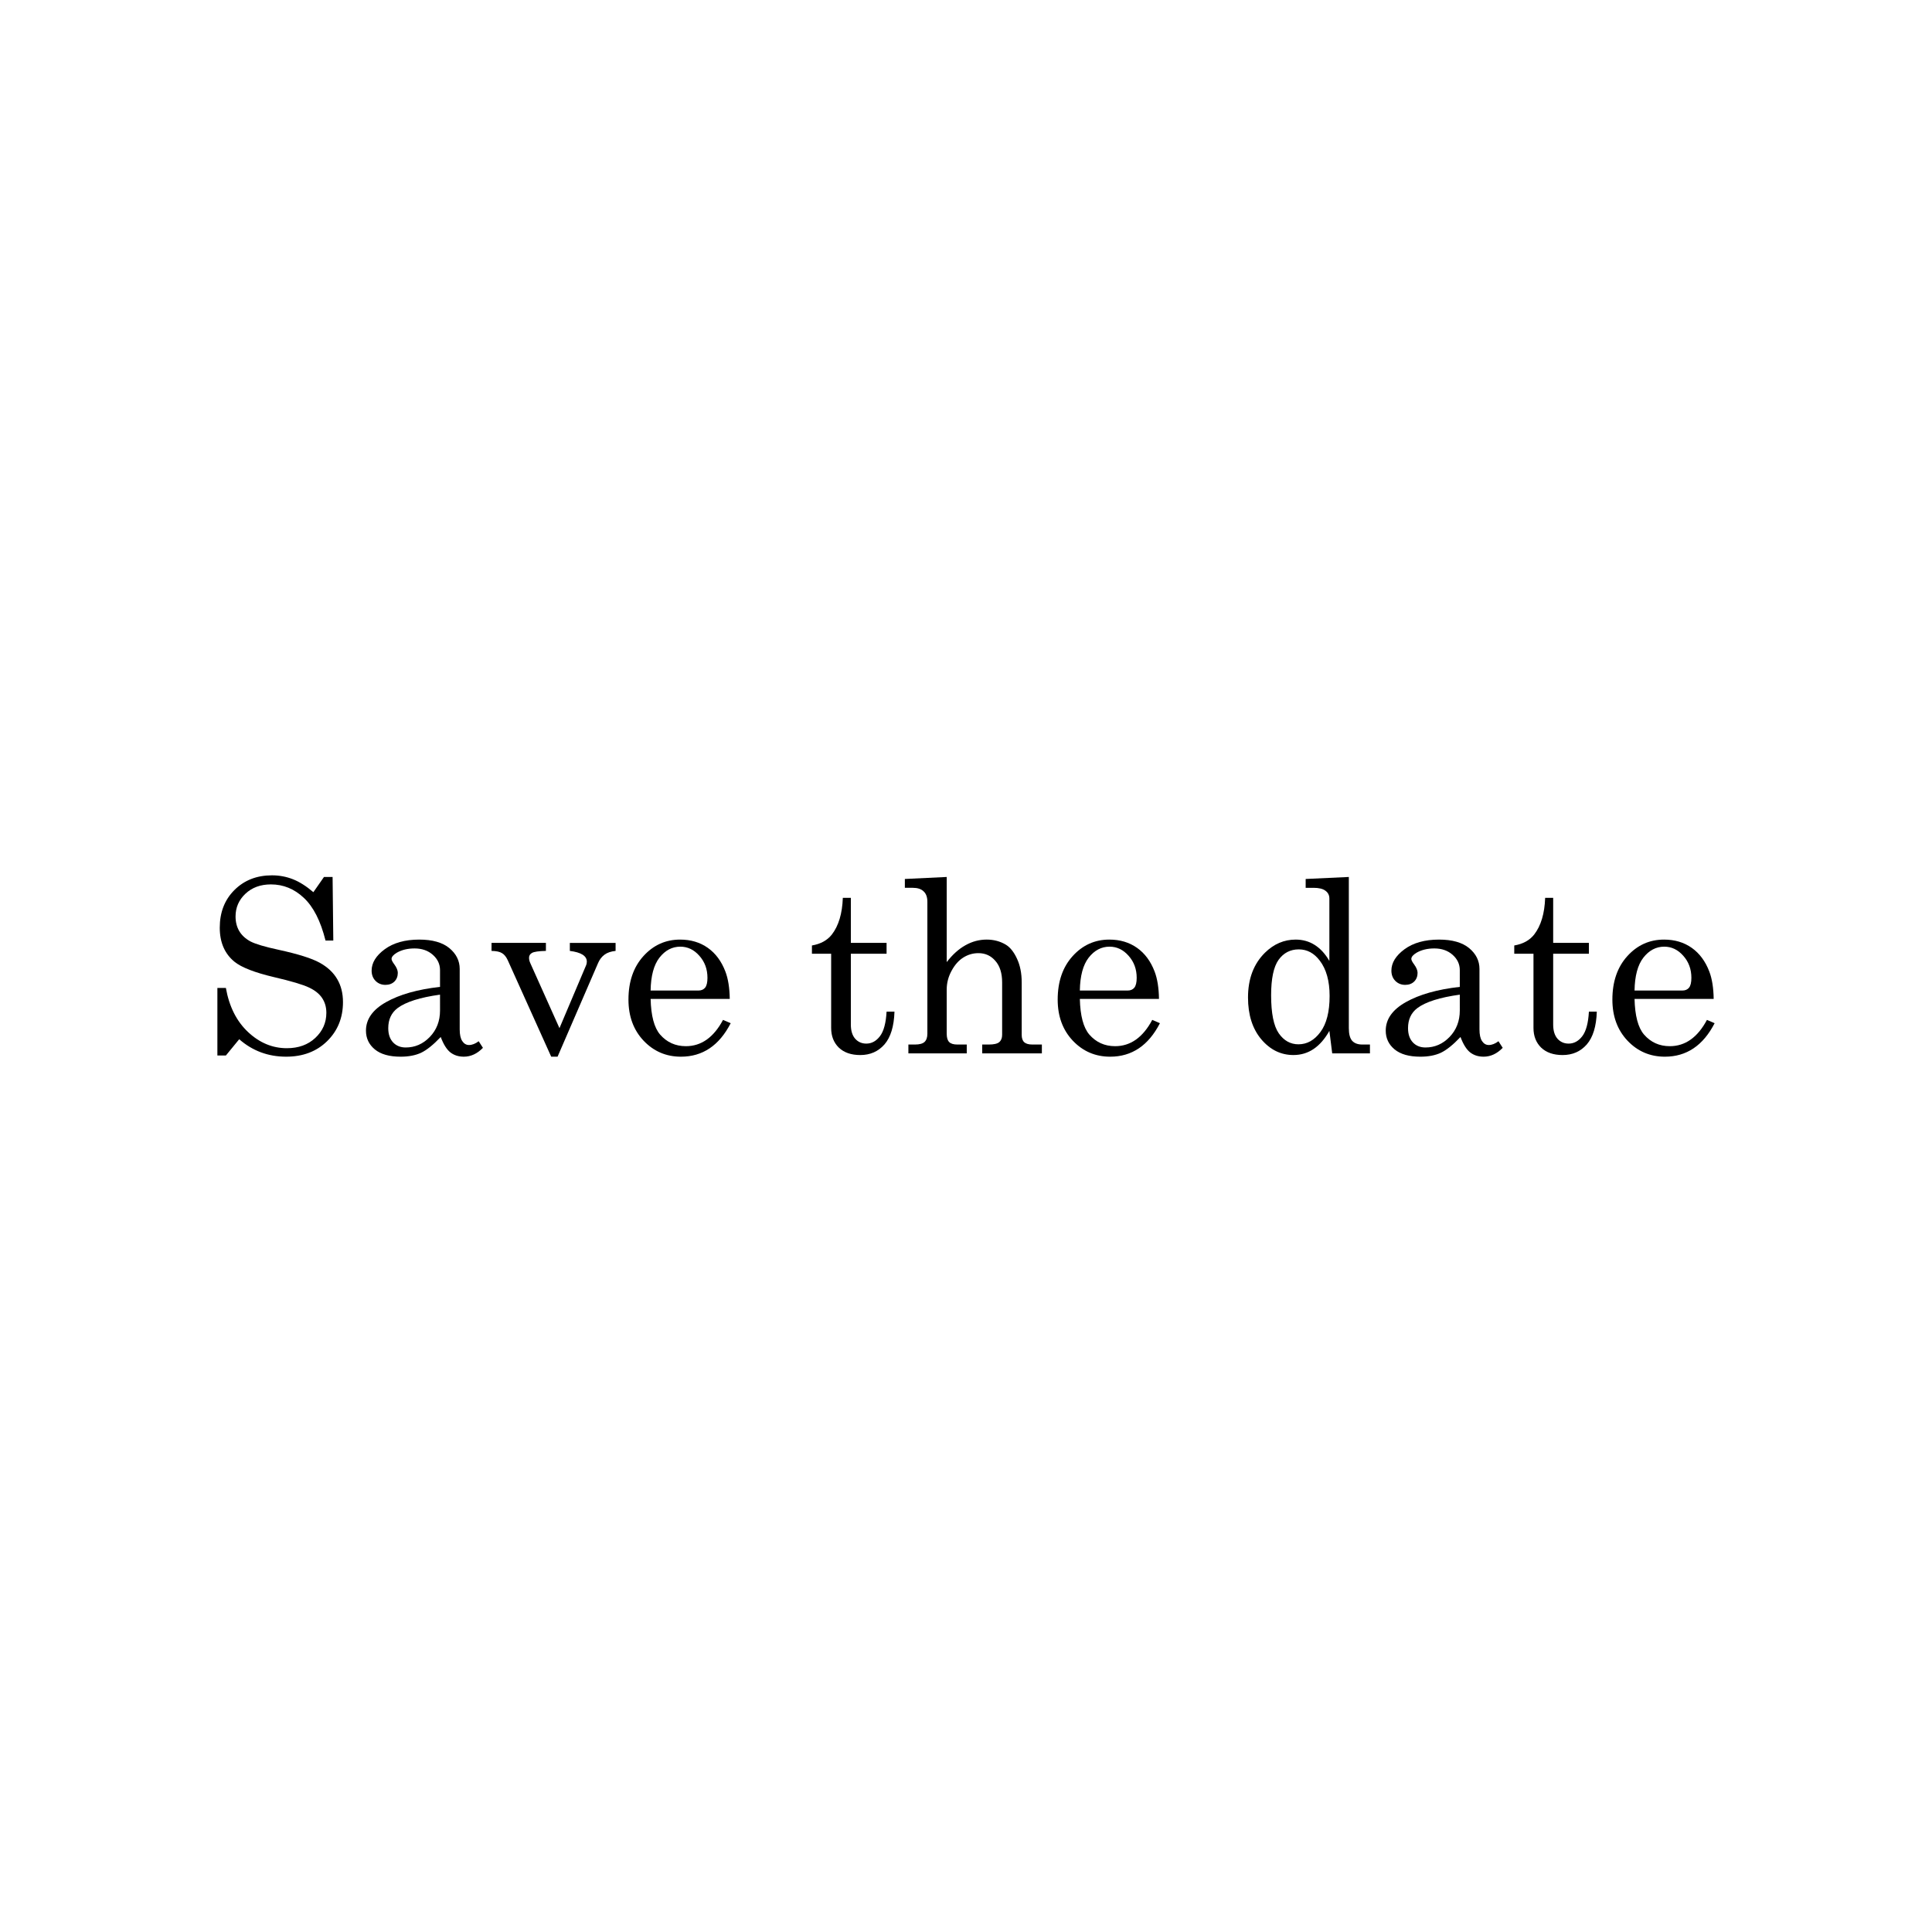
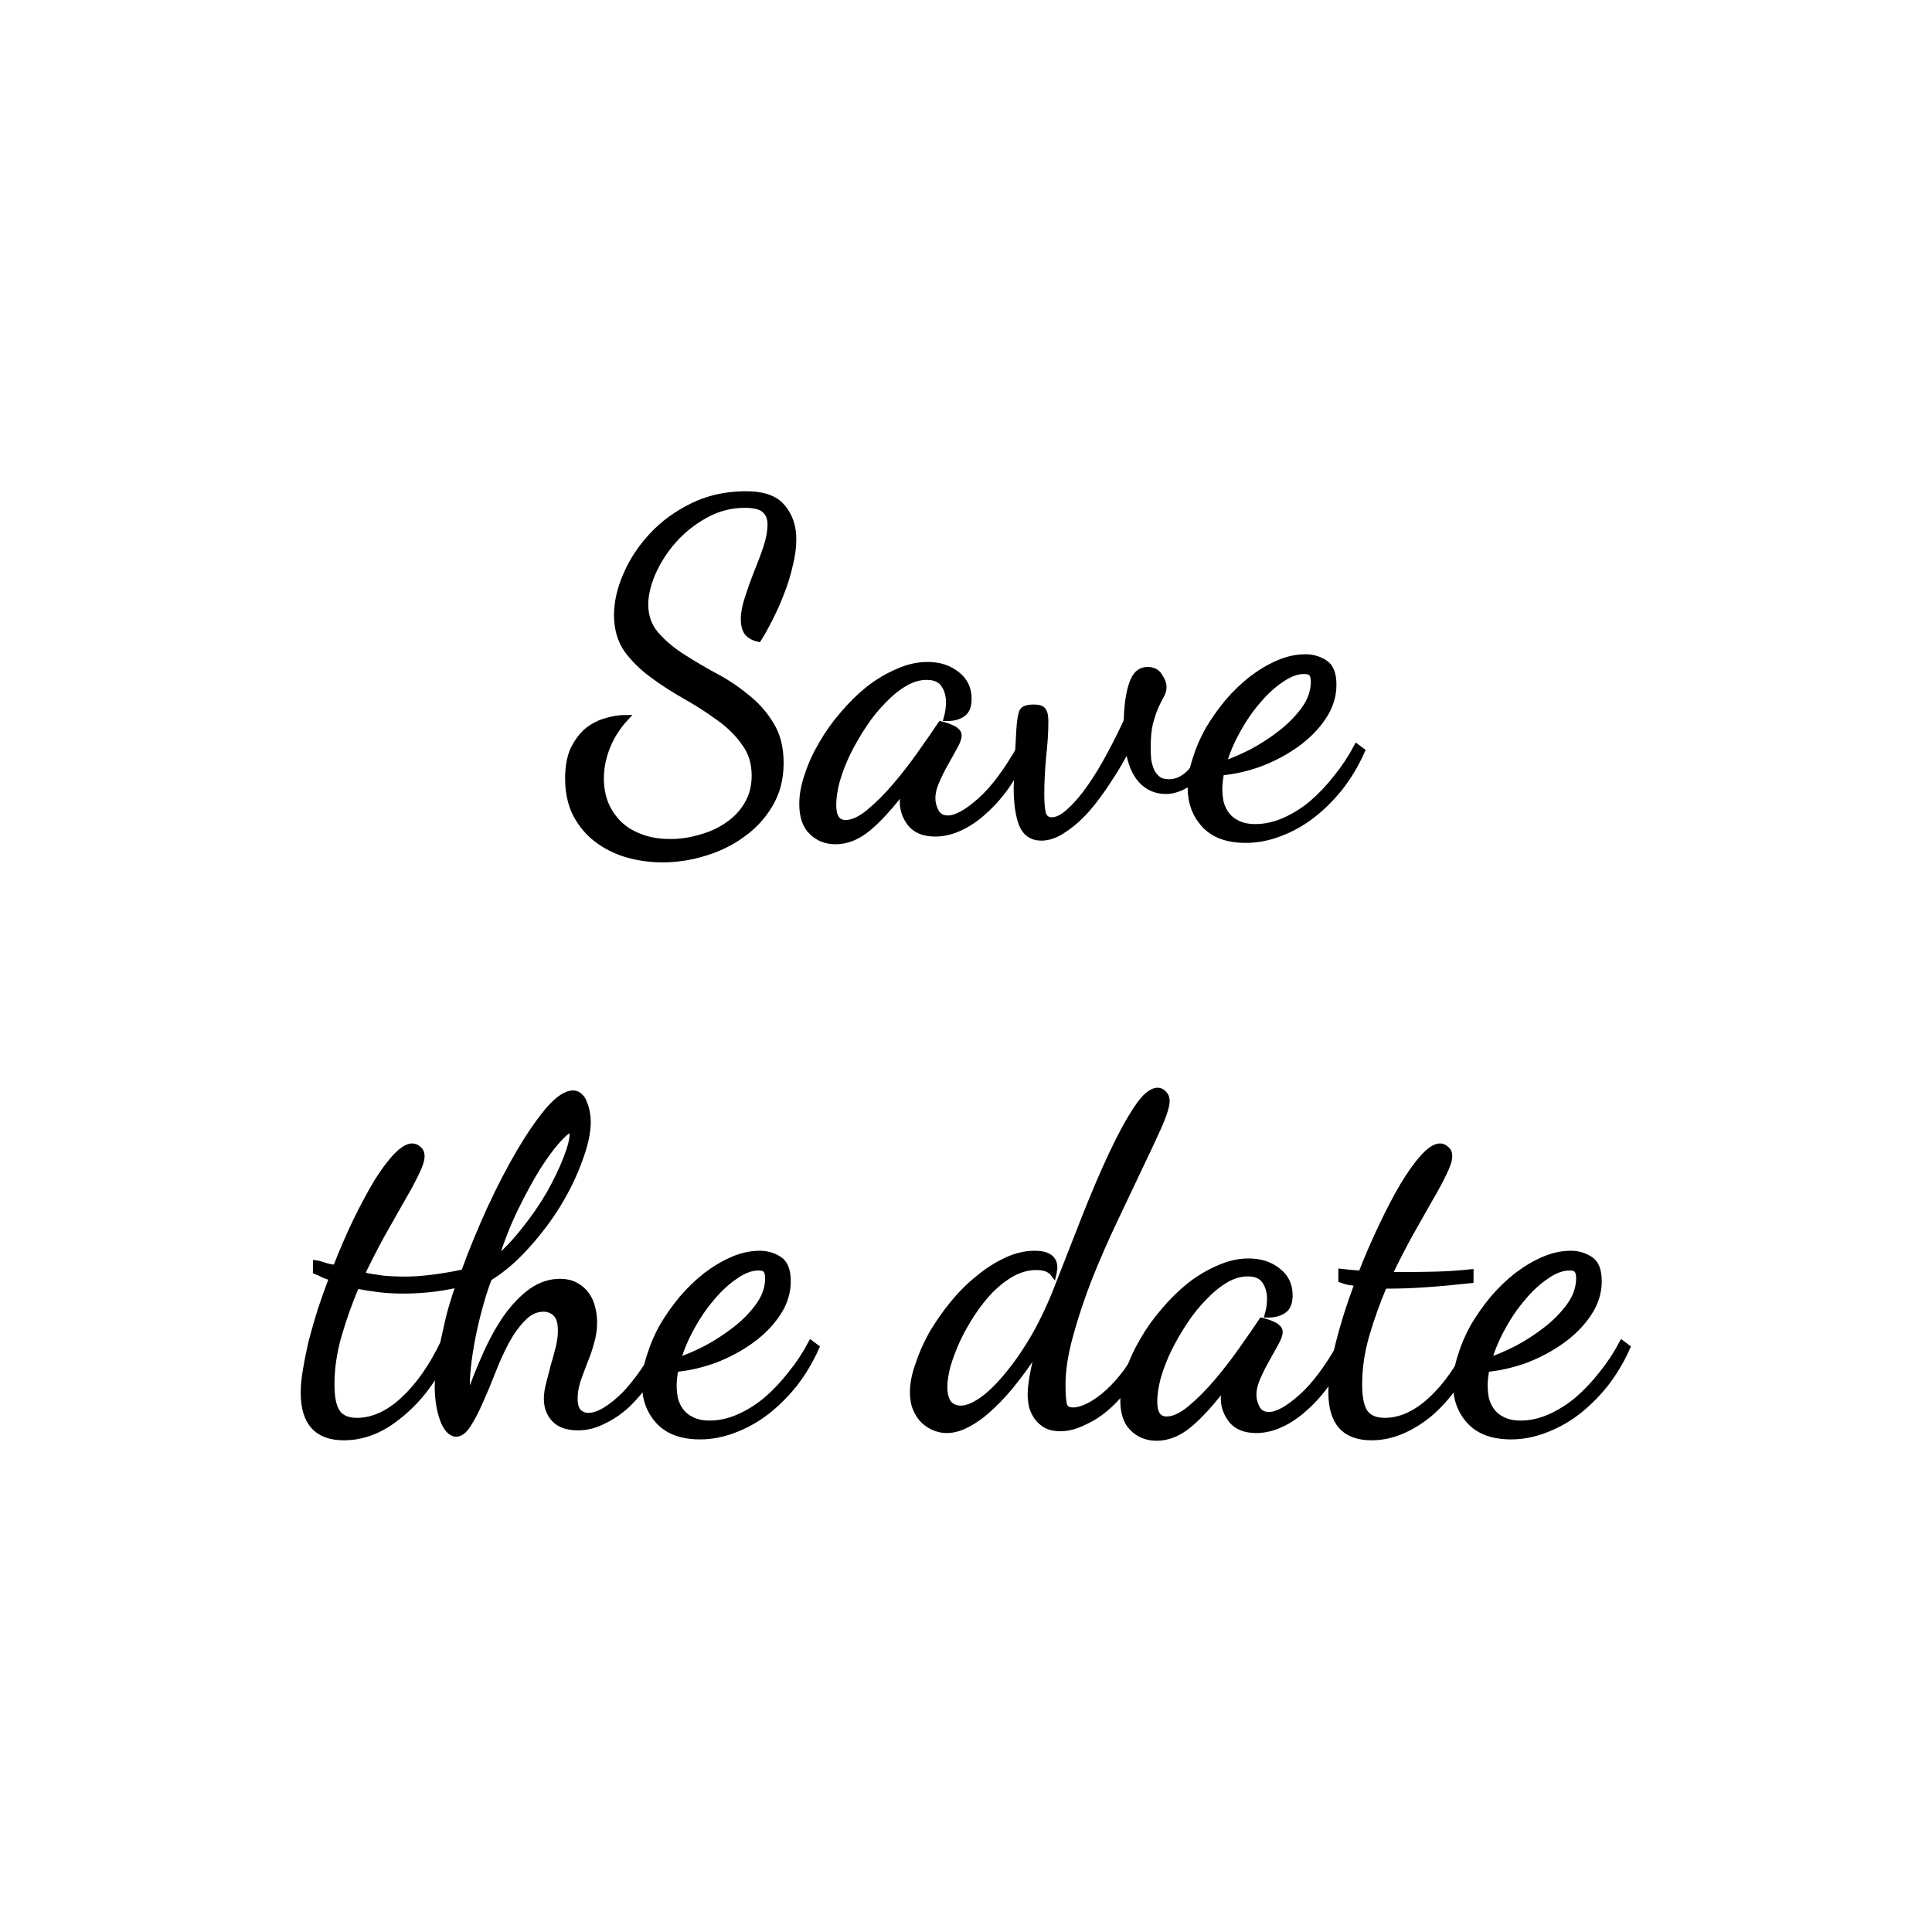
<svg xmlns="http://www.w3.org/2000/svg" id="svg8" version="1.1" viewBox="0 0 256 256">
  <defs id="defs2" />
-   <g id="text1446" style="font-style:normal;font-weight:normal;font-size:40px;line-height:1.25;font-family:sans-serif;letter-spacing:0px;word-spacing:0px;fill:#000000;fill-opacity:1;stroke:none" aria-label="Save the date">
-     <path id="path1479" style="font-style:normal;font-variant:normal;font-weight:normal;font-stretch:normal;font-size:32px;font-family:Century;-inkscape-font-specification:Century" d="m 41.523,118.219 1.406,-2.016 h 1.141 l 0.094,8.422 h -1.031 q -0.969,-3.875 -2.875,-5.656 -1.891,-1.781 -4.359,-1.781 -2.062,0 -3.375,1.234 -1.312,1.234 -1.312,3.016 0,1.109 0.5,1.953 0.5,0.828 1.484,1.359 1,0.516 3.75,1.109 3.859,0.844 5.406,1.703 1.562,0.859 2.328,2.172 0.766,1.297 0.766,3.047 0,3.125 -2.109,5.188 -2.094,2.047 -5.422,2.047 -3.578,0 -6.219,-2.312 l -1.766,2.156 h -1.125 v -8.953 h 1.125 q 0.656,3.703 2.938,5.844 2.281,2.141 5.141,2.141 2.312,0 3.766,-1.359 1.469,-1.375 1.469,-3.328 0,-1.109 -0.547,-1.938 -0.547,-0.844 -1.734,-1.406 -1.188,-0.578 -4.672,-1.391 -3.828,-0.906 -5.219,-2.031 -1.953,-1.594 -1.953,-4.516 0,-3.047 1.938,-4.984 1.953,-1.953 4.984,-1.953 1.453,0 2.766,0.516 1.312,0.516 2.719,1.719 z" />
-     <path id="path1481" style="font-style:normal;font-variant:normal;font-weight:normal;font-stretch:normal;font-size:32px;font-family:Century;-inkscape-font-specification:Century" d="m 63.43,137.969 0.562,0.875 q -1.141,1.172 -2.531,1.172 -1.062,0 -1.797,-0.578 -0.719,-0.578 -1.266,-2.031 -1.484,1.562 -2.609,2.094 -1.125,0.516 -2.703,0.516 -2.25,0 -3.422,-0.969 -1.172,-0.969 -1.172,-2.484 0,-2.281 2.672,-3.781 2.688,-1.516 7.141,-2.016 v -2.219 q 0,-1.187 -0.953,-2.031 -0.953,-0.844 -2.422,-0.844 -1.359,0 -2.344,0.562 -0.703,0.422 -0.703,0.828 0,0.234 0.375,0.734 0.453,0.625 0.453,1.109 0,0.703 -0.453,1.156 -0.453,0.438 -1.188,0.438 -0.781,0 -1.312,-0.531 -0.516,-0.531 -0.516,-1.359 0,-1.547 1.734,-2.828 1.75,-1.281 4.578,-1.281 2.609,0 3.984,1.125 1.375,1.141 1.375,2.766 v 8 q 0,1.062 0.344,1.562 0.344,0.516 0.891,0.516 0.609,0 1.281,-0.5 z m -5.125,-6.172 q -3.969,0.547 -5.625,1.781 -1.234,0.938 -1.234,2.656 0,1.203 0.641,1.891 0.641,0.672 1.672,0.672 1.844,0 3.188,-1.391 1.359,-1.406 1.359,-3.516 z" />
-     <path id="path1483" style="font-style:normal;font-variant:normal;font-weight:normal;font-stretch:normal;font-size:32px;font-family:Century;-inkscape-font-specification:Century" d="m 65.133,124.938 h 7.203 V 126 q -1.438,0.031 -1.844,0.266 -0.391,0.219 -0.391,0.641 0,0.344 0.156,0.688 l 3.875,8.641 3.547,-8.375 q 0.078,-0.219 0.078,-0.438 0,-1.141 -2.25,-1.422 v -1.062 h 6.062 V 126 q -0.922,0.094 -1.469,0.5 -0.547,0.406 -0.844,1.094 l -5.375,12.422 h -0.844 l -5.75,-12.766 q -0.312,-0.688 -0.766,-0.953 -0.438,-0.281 -1.391,-0.297 z" />
-     <path id="path1485" style="font-style:normal;font-variant:normal;font-weight:normal;font-stretch:normal;font-size:32px;font-family:Century;-inkscape-font-specification:Century" d="M 96.695,132.359 H 86.211 q 0.078,3.344 1.25,4.719 1.344,1.547 3.422,1.547 3.062,0 4.922,-3.484 l 1.016,0.438 q -2.281,4.438 -6.594,4.438 -2.938,0 -4.953,-2.125 -2,-2.125 -2,-5.438 0,-3.562 1.969,-5.75 1.984,-2.203 4.875,-2.203 2.125,0 3.672,1.094 1.547,1.094 2.328,3.141 0.547,1.438 0.578,3.625 z M 86.211,131.25 h 6.344 q 0.562,0 0.875,-0.375 0.312,-0.391 0.312,-1.312 0,-1.719 -1.078,-2.922 -1.062,-1.203 -2.516,-1.203 -1.625,0 -2.766,1.453 -1.125,1.453 -1.172,4.359 z" />
-     <path id="path1487" style="font-style:normal;font-variant:normal;font-weight:normal;font-stretch:normal;font-size:32px;font-family:Century;-inkscape-font-specification:Century" d="m 111.68,118.969 h 1.062 v 5.969 h 4.734 v 1.438 h -4.734 v 9.391 q 0,1.219 0.578,1.875 0.578,0.641 1.469,0.641 1.062,0 1.812,-0.984 0.75,-0.984 0.875,-3.25 h 1.047 q -0.094,2.922 -1.328,4.344 -1.234,1.406 -3.203,1.406 -1.812,0 -2.844,-0.984 -1.016,-1 -1.016,-2.609 V 126.375 h -2.547 v -1.094 q 1.734,-0.297 2.641,-1.453 1.344,-1.734 1.453,-4.859 z" />
-     <path id="path1489" style="font-style:normal;font-variant:normal;font-weight:normal;font-stretch:normal;font-size:32px;font-family:Century;-inkscape-font-specification:Century" d="m 119.898,116.469 5.547,-0.266 v 11.281 q 1.156,-1.5 2.484,-2.234 1.328,-0.75 2.812,-0.75 1.406,0 2.531,0.672 0.875,0.531 1.484,1.859 0.625,1.328 0.625,3.141 v 6.953 q 0,0.672 0.344,0.984 0.344,0.297 1.078,0.297 h 1.25 v 1.172 h -7.906 v -1.172 h 0.875 q 1,0 1.375,-0.312 0.391,-0.328 0.391,-0.969 v -6.953 q 0,-1.828 -0.891,-2.844 -0.875,-1.031 -2.25,-1.031 -1.078,0 -2,0.578 -0.922,0.578 -1.562,1.766 -0.641,1.172 -0.641,2.484 v 5.844 q 0,0.781 0.328,1.109 0.328,0.328 1.078,0.328 h 1.25 v 1.172 h -7.734 v -1.172 h 0.875 q 0.891,0 1.266,-0.344 0.375,-0.359 0.375,-1.094 V 119.5 q 0,-0.938 -0.5,-1.391 -0.484,-0.469 -1.422,-0.469 h -1.062 z" />
-     <path id="path1491" style="font-style:normal;font-variant:normal;font-weight:normal;font-stretch:normal;font-size:32px;font-family:Century;-inkscape-font-specification:Century" d="m 153.57,132.359 h -10.484 q 0.078,3.344 1.25,4.719 1.344,1.547 3.422,1.547 3.062,0 4.922,-3.484 l 1.016,0.438 q -2.281,4.438 -6.594,4.438 -2.938,0 -4.953,-2.125 -2,-2.125 -2,-5.438 0,-3.562 1.969,-5.75 1.984,-2.203 4.875,-2.203 2.125,0 3.672,1.094 1.547,1.094 2.328,3.141 0.547,1.438 0.578,3.625 z M 143.086,131.25 h 6.344 q 0.562,0 0.875,-0.375 0.312,-0.391 0.312,-1.312 0,-1.719 -1.078,-2.922 -1.062,-1.203 -2.516,-1.203 -1.625,0 -2.766,1.453 -1.125,1.453 -1.172,4.359 z" />
-     <path id="path1493" style="font-style:normal;font-variant:normal;font-weight:normal;font-stretch:normal;font-size:32px;font-family:Century;-inkscape-font-specification:Century" d="m 173.008,116.469 5.719,-0.266 v 20.031 q 0,1.172 0.438,1.672 0.453,0.5 1.344,0.5 h 1.016 v 1.172 h -5 l -0.375,-2.984 q -0.891,1.594 -2.094,2.406 -1.188,0.797 -2.672,0.797 -2.5,0 -4.266,-2.094 -1.75,-2.094 -1.75,-5.531 0,-3.719 2.25,-5.937 1.766,-1.734 4.062,-1.734 1.406,0 2.516,0.703 1.125,0.703 1.953,2.125 v -8.266 q 0,-0.656 -0.516,-1.031 -0.5,-0.391 -1.578,-0.391 h -1.047 z m -0.906,9.328 q -1.688,0 -2.688,1.391 -0.984,1.391 -0.984,4.688 0,3.578 1.016,5.047 1.016,1.453 2.609,1.453 1.703,0 2.906,-1.625 1.219,-1.641 1.219,-4.781 0,-2.969 -1.297,-4.672 -1.125,-1.5 -2.781,-1.5 z" />
-     <path id="path1495" style="font-style:normal;font-variant:normal;font-weight:normal;font-stretch:normal;font-size:32px;font-family:Century;-inkscape-font-specification:Century" d="m 198.555,137.969 0.562,0.875 q -1.141,1.172 -2.531,1.172 -1.062,0 -1.797,-0.578 -0.719,-0.578 -1.266,-2.031 -1.484,1.562 -2.609,2.094 -1.125,0.516 -2.703,0.516 -2.25,0 -3.422,-0.969 -1.172,-0.969 -1.172,-2.484 0,-2.281 2.672,-3.781 2.688,-1.516 7.141,-2.016 v -2.219 q 0,-1.187 -0.953,-2.031 -0.953,-0.844 -2.422,-0.844 -1.359,0 -2.344,0.562 -0.703,0.422 -0.703,0.828 0,0.234 0.375,0.734 0.453,0.625 0.453,1.109 0,0.703 -0.453,1.156 -0.453,0.438 -1.188,0.438 -0.781,0 -1.312,-0.531 -0.516,-0.531 -0.516,-1.359 0,-1.547 1.734,-2.828 1.75,-1.281 4.578,-1.281 2.609,0 3.984,1.125 1.375,1.141 1.375,2.766 v 8 q 0,1.062 0.344,1.562 0.344,0.516 0.891,0.516 0.609,0 1.281,-0.5 z m -5.125,-6.172 q -3.969,0.547 -5.625,1.781 -1.234,0.938 -1.234,2.656 0,1.203 0.641,1.891 0.641,0.672 1.672,0.672 1.844,0 3.188,-1.391 1.359,-1.406 1.359,-3.516 z" />
-     <path id="path1497" style="font-style:normal;font-variant:normal;font-weight:normal;font-stretch:normal;font-size:32px;font-family:Century;-inkscape-font-specification:Century" d="m 204.742,118.969 h 1.062 v 5.969 h 4.734 v 1.438 h -4.734 v 9.391 q 0,1.219 0.578,1.875 0.578,0.641 1.469,0.641 1.062,0 1.812,-0.984 0.75,-0.984 0.875,-3.25 h 1.047 q -0.094,2.922 -1.328,4.344 -1.234,1.406 -3.203,1.406 -1.812,0 -2.844,-0.984 -1.016,-1 -1.016,-2.609 V 126.375 h -2.547 v -1.094 q 1.734,-0.297 2.641,-1.453 1.344,-1.734 1.453,-4.859 z" />
-     <path id="path1499" style="font-style:normal;font-variant:normal;font-weight:normal;font-stretch:normal;font-size:32px;font-family:Century;-inkscape-font-specification:Century" d="m 227.07,132.359 h -10.484 q 0.078,3.344 1.25,4.719 1.344,1.547 3.422,1.547 3.062,0 4.922,-3.484 l 1.016,0.438 q -2.281,4.438 -6.594,4.438 -2.938,0 -4.953,-2.125 -2,-2.125 -2,-5.438 0,-3.562 1.969,-5.75 1.984,-2.203 4.875,-2.203 2.125,0 3.672,1.094 1.547,1.094 2.328,3.141 0.547,1.438 0.578,3.625 z M 216.586,131.25 h 6.344 q 0.562,0 0.875,-0.375 0.312,-0.391 0.312,-1.312 0,-1.719 -1.078,-2.922 -1.062,-1.203 -2.516,-1.203 -1.625,0 -2.766,1.453 -1.125,1.453 -1.172,4.359 z" />
+   <g aria-label="Save  the date" transform="matrix(1.5,0,0,1.5,-59.99691,423.2848)" style="font-style:normal;font-weight:normal;font-size:40px;line-height:1.25;font-family:sans-serif;letter-spacing:0px;word-spacing:0px;fill:#000000;fill-opacity:1;stroke:#000000;stroke-width:0.504;stroke-miterlimit:4;stroke-dasharray:none;stroke-opacity:1" id="flowRoot5837">
+     <path d="m 94.49,-227.863 q 0,-1.68 0.8,-3.52 0.8,-1.88 2.28,-3.48 1.48,-1.6 3.6,-2.64 2.12,-1.04 4.72,-1.04 2.32,0 3.24,1.16 0.96,1.12 0.96,2.84 0,1.08 -0.32,2.32 -0.28,1.24 -0.76,2.44 -0.44,1.16 -1,2.24 -0.52,1.04 -1,1.8 -0.72,-0.16 -1.04,-0.6 -0.28,-0.44 -0.28,-1.12 0,-0.84 0.36,-1.92 0.36,-1.12 0.8,-2.24 0.48,-1.16 0.84,-2.24 0.36,-1.12 0.36,-2 0,-0.8 -0.48,-1.24 -0.48,-0.48 -1.76,-0.48 -1.88,0 -3.52,0.92 -1.6,0.88 -2.8,2.24 -1.16,1.32 -1.84,2.88 -0.64,1.52 -0.64,2.76 0,1.48 0.88,2.56 0.88,1.04 2.2,1.92 1.36,0.88 2.88,1.72 1.56,0.8 2.88,1.88 1.36,1.04 2.24,2.48 0.88,1.4 0.88,3.44 0,2.08 -0.96,3.68 -0.92,1.56 -2.44,2.64 -1.48,1.08 -3.36,1.64 -1.84,0.56 -3.68,0.56 -1.64,0 -3.16,-0.44 -1.48,-0.44 -2.64,-1.32 -1.16,-0.88 -1.88,-2.24 -0.68,-1.36 -0.68,-3.16 0,-1.56 0.48,-2.6 0.52,-1.04 1.24,-1.64 0.76,-0.6 1.64,-0.84 0.92,-0.28 1.76,-0.28 -1.08,1.16 -1.64,2.56 -0.56,1.4 -0.56,2.8 0,1.12 0.36,2.12 0.4,1 1.12,1.76 0.76,0.8 1.92,1.24 1.16,0.48 2.72,0.48 1.36,0 2.68,-0.4 1.32,-0.36 2.36,-1.08 1.08,-0.72 1.72,-1.8 0.68,-1.12 0.68,-2.56 0,-1.72 -0.92,-2.92 -0.88,-1.24 -2.24,-2.2 -1.36,-1 -2.92,-1.88 -1.56,-0.88 -2.92,-1.88 -1.36,-1 -2.28,-2.24 -0.88,-1.28 -0.88,-3.08 z" style="font-style:normal;font-variant:normal;font-weight:normal;font-stretch:normal;font-family:'Dancing Script';-inkscape-font-specification:'Dancing Script';text-align:center;text-anchor:middle;stroke:#000000;stroke-width:0.504;stroke-miterlimit:4;stroke-dasharray:none;stroke-opacity:1" id="path5847" />
+     <path d="m 123.095,-218.223 q 0.16,0.04 0.44,0.12 0.28,0.08 0.52,0.2 0.28,0.12 0.44,0.28 0.2,0.16 0.2,0.4 0,0.36 -0.36,1 -0.36,0.64 -0.8,1.44 -0.44,0.76 -0.8,1.6 -0.36,0.8 -0.36,1.52 0,0.6 0.32,1.2 0.32,0.56 1.04,0.56 1.08,0 2.84,-1.56 1.76,-1.56 3.56,-4.76 l 0.4,0.4 q -0.64,1.64 -1.56,3 -0.92,1.32 -2,2.28 -1.04,0.96 -2.16,1.48 -1.12,0.52 -2.2,0.52 -1.48,0 -2.2,-0.88 -0.68,-0.88 -0.68,-1.92 0,-0.48 0.12,-1.16 -1.76,2.32 -3.16,3.48 -1.4,1.16 -2.88,1.16 -1.28,0 -2.12,-0.84 -0.84,-0.8 -0.84,-2.48 0,-1.2 0.48,-2.56 0.44,-1.36 1.24,-2.72 0.8,-1.4 1.88,-2.64 1.08,-1.28 2.28,-2.24 1.24,-0.96 2.56,-1.52 1.32,-0.6 2.64,-0.6 1.56,0 2.6,0.84 1.04,0.8 1.04,2.16 0,1 -0.56,1.36 -0.52,0.36 -1.4,0.36 0.2,-0.72 0.2,-1.4 0,-0.92 -0.44,-1.56 -0.44,-0.68 -1.52,-0.68 -0.96,0 -1.92,0.56 -0.96,0.56 -1.88,1.52 -0.92,0.92 -1.72,2.12 -0.8,1.2 -1.44,2.48 -0.6,1.24 -0.96,2.48 -0.32,1.2 -0.32,2.16 0,1.56 1.08,1.56 0.92,0 2.08,-0.96 1.16,-0.96 2.32,-2.32 1.16,-1.36 2.2,-2.84 1.08,-1.52 1.8,-2.6 z" style="font-style:normal;font-variant:normal;font-weight:normal;font-stretch:normal;font-family:'Dancing Script';-inkscape-font-specification:'Dancing Script';text-align:center;text-anchor:middle;stroke:#000000;stroke-width:0.504;stroke-miterlimit:4;stroke-dasharray:none;stroke-opacity:1" id="path5849" />
+     <path d="m 146.955,-215.663 q -0.88,2 -1.96,2.68 -1.04,0.68 -2,0.68 -1.32,0 -2.2,-0.96 -0.88,-0.96 -1.16,-2.92 -0.72,1.44 -1.68,2.88 -0.92,1.44 -1.92,2.6 -1,1.12 -2.04,1.8 -1.04,0.72 -2,0.72 -1.28,0 -1.76,-1.24 -0.44,-1.2 -0.44,-3.16 0,-0.08 0.04,-1.24 0.04,-1.2 0.2,-4 0.08,-1.08 0.24,-1.48 0.16,-0.4 1.04,-0.4 0.68,0 0.84,0.28 0.2,0.24 0.2,1 0,1.32 -0.2,3.12 -0.16,1.76 -0.16,3.32 0,1.16 0.16,1.72 0.2,0.52 0.76,0.52 0.72,0 1.6,-0.84 0.92,-0.84 1.8,-2.12 0.92,-1.32 1.72,-2.84 0.84,-1.56 1.48,-2.96 0.04,-1.36 0.2,-2.2 0.16,-0.88 0.4,-1.4 0.24,-0.52 0.56,-0.72 0.32,-0.2 0.68,-0.2 0.76,0 1.08,0.56 0.36,0.52 0.36,0.96 0,0.4 -0.24,0.8 -0.2,0.36 -0.48,0.96 -0.24,0.56 -0.48,1.44 -0.2,0.84 -0.2,2.16 0,0.48 0.04,1.04 0.08,0.52 0.28,1 0.2,0.44 0.56,0.72 0.36,0.28 1,0.28 0.84,0 1.6,-0.64 0.76,-0.64 1.56,-2.32 z" style="font-style:normal;font-variant:normal;font-weight:normal;font-stretch:normal;font-family:'Dancing Script';-inkscape-font-specification:'Dancing Script';text-align:center;text-anchor:middle;stroke:#000000;stroke-width:0.504;stroke-miterlimit:4;stroke-dasharray:none;stroke-opacity:1" id="path5851" />
+     <path d="m 157.803,-221.703 q 0,1.52 -0.92,2.88 -0.88,1.32 -2.32,2.36 -1.44,1.04 -3.2,1.72 -1.76,0.64 -3.48,0.8 -0.08,0.4 -0.12,0.76 -0.04,0.36 -0.04,0.68 0,0.6 0.12,1.2 0.16,0.6 0.52,1.08 0.36,0.48 0.96,0.76 0.64,0.32 1.56,0.32 1.28,0 2.56,-0.56 1.28,-0.56 2.44,-1.52 1.16,-1 2.16,-2.28 1.04,-1.28 1.8,-2.72 l 0.48,0.36 q -0.8,1.8 -1.96,3.28 -1.16,1.44 -2.52,2.48 -1.32,1 -2.84,1.56 -1.48,0.56 -2.96,0.56 -2.44,0 -3.68,-1.36 -1.2,-1.32 -1.2,-3.28 0,-1.2 0.44,-2.52 0.4,-1.32 1.12,-2.6 0.76,-1.28 1.72,-2.44 1,-1.16 2.12,-2.04 1.16,-0.88 2.36,-1.4 1.2,-0.52 2.4,-0.52 0.92,0 1.68,0.48 0.8,0.48 0.8,1.96 z m -2.6,-1.2 q -0.96,0 -2.04,0.76 -1.08,0.72 -2.08,1.92 -1,1.16 -1.8,2.64 -0.8,1.44 -1.2,2.88 1.08,-0.36 2.44,-1.04 1.36,-0.72 2.6,-1.68 1.24,-0.96 2.08,-2.12 0.84,-1.16 0.84,-2.44 0,-0.44 -0.16,-0.68 -0.16,-0.24 -0.68,-0.24 z" style="font-style:normal;font-variant:normal;font-weight:normal;font-stretch:normal;font-family:'Dancing Script';-inkscape-font-specification:'Dancing Script';text-align:center;text-anchor:middle;stroke:#000000;stroke-width:0.504;stroke-miterlimit:4;stroke-dasharray:none;stroke-opacity:1" id="path5853" />
+     <path d="m 71.933,-169.57 q 1,0.2 1.92,0.32 0.92,0.08 1.96,0.08 2.08,0 5.16,-0.64 1.04,-2.84 2.32,-5.64 1.32,-2.84 2.64,-5.08 1.36,-2.28 2.56,-3.68 1.24,-1.4 2.12,-1.4 0.36,0 0.6,0.24 0.28,0.24 0.4,0.64 0.16,0.36 0.24,0.8 0.08,0.44 0.08,0.84 0,1.4 -0.72,3.32 -0.68,1.92 -1.88,3.92 -1.2,1.96 -2.8,3.72 -1.56,1.76 -3.32,2.84 -0.36,0.88 -0.72,2.16 -0.36,1.24 -0.64,2.56 -0.28,1.32 -0.44,2.56 -0.16,1.24 -0.16,2.04 0,0.44 0,0.76 0.04,0.32 0.08,0.6 0.72,-2.04 1.56,-3.92 0.84,-1.88 1.84,-3.32 1.04,-1.44 2.2,-2.28 1.2,-0.84 2.52,-0.84 0.84,0 1.4,0.32 0.6,0.32 0.96,0.84 0.36,0.48 0.52,1.16 0.16,0.64 0.16,1.28 0,0.92 -0.28,1.84 -0.24,0.88 -0.6,1.72 -0.32,0.84 -0.6,1.64 -0.24,0.8 -0.24,1.52 0,0.8 0.32,1.16 0.36,0.36 0.88,0.36 0.68,0 1.52,-0.52 0.84,-0.52 1.68,-1.36 0.84,-0.88 1.64,-2.04 0.8,-1.16 1.4,-2.48 l 0.52,0.48 q -0.64,1.48 -1.48,2.76 -0.84,1.24 -1.84,2.2 -1,0.92 -2.12,1.44 -1.08,0.56 -2.24,0.56 -1.4,0 -2.08,-0.72 -0.68,-0.72 -0.68,-1.8 0,-0.64 0.2,-1.36 0.2,-0.76 0.4,-1.56 0.24,-0.8 0.44,-1.6 0.2,-0.8 0.2,-1.52 0,-1.04 -0.44,-1.48 -0.44,-0.44 -1.08,-0.44 -1,0 -1.8,0.84 -0.8,0.8 -1.48,2.04 -0.64,1.2 -1.2,2.64 -0.56,1.44 -1.12,2.68 -0.52,1.2 -1.04,2 -0.52,0.84 -1.08,0.84 -0.36,0 -0.68,-0.36 -0.32,-0.36 -0.52,-0.96 -0.2,-0.56 -0.32,-1.28 -0.12,-0.76 -0.12,-1.56 0,-0.72 0.12,-1.64 -1.52,2.72 -3.76,4.4 -2.2,1.72 -4.64,1.72 -3.56,0 -3.56,-3.96 0,-0.88 0.2,-2.04 0.2,-1.2 0.52,-2.56 0.36,-1.36 0.8,-2.76 0.48,-1.44 1,-2.8 -0.4,-0.08 -0.76,-0.24 -0.36,-0.2 -0.68,-0.32 v -0.72 q 0.32,0.04 0.76,0.2 0.44,0.16 1,0.2 0.84,-2.16 1.76,-4.08 0.96,-1.96 1.84,-3.44 0.92,-1.48 1.72,-2.32 0.84,-0.88 1.44,-0.88 0.32,0 0.56,0.24 0.28,0.2 0.28,0.64 0,0.52 -0.52,1.56 -0.48,1 -1.28,2.36 -0.76,1.36 -1.72,3.04 -0.92,1.68 -1.8,3.52 z m 7.2,6.04 q 0.28,-1.32 0.56,-2.48 0.32,-1.2 0.84,-2.72 -1.4,0.32 -2.6,0.44 -1.2,0.12 -2.32,0.12 -1.12,0 -2.12,-0.12 -1,-0.12 -2,-0.32 -0.92,2.16 -1.56,4.36 -0.64,2.2 -0.64,4.36 0,1.76 0.52,2.48 0.52,0.72 1.72,0.72 2.08,0 4.08,-1.84 2,-1.84 3.52,-5 z m 11.28,-18.84 q -0.32,0 -1.12,0.88 -0.8,0.88 -1.8,2.44 -0.96,1.56 -2,3.68 -1,2.08 -1.76,4.52 1.36,-1.12 2.6,-2.72 1.28,-1.6 2.2,-3.2 0.92,-1.64 1.48,-3.08 0.56,-1.44 0.56,-2.2 0,-0.32 -0.16,-0.32 z" style="font-style:normal;font-variant:normal;font-weight:normal;font-stretch:normal;font-family:'Dancing Script';-inkscape-font-specification:'Dancing Script';text-align:center;text-anchor:middle;stroke:#000000;stroke-width:0.504;stroke-miterlimit:4;stroke-dasharray:none;stroke-opacity:1" id="path5855" />
+     <path d="m 109.6,-169.01 q 0,1.52 -0.92,2.88 -0.88,1.32 -2.32,2.36 -1.44,1.04 -3.2,1.72 -1.76,0.64 -3.48,0.8 -0.08,0.4 -0.12,0.76 -0.04,0.36 -0.04,0.68 0,0.6 0.12,1.2 0.16,0.6 0.52,1.08 0.36,0.48 0.96,0.76 0.64,0.32 1.56,0.32 1.28,0 2.56,-0.56 1.28,-0.56 2.44,-1.52 1.16,-1 2.16,-2.28 1.04,-1.28 1.8,-2.72 l 0.48,0.36 q -0.8,1.8 -1.96,3.28 -1.16,1.44 -2.52,2.48 -1.32,1 -2.84,1.56 -1.48,0.56 -2.96,0.56 -2.44,0 -3.68,-1.36 -1.2,-1.32 -1.2,-3.28 0,-1.2 0.44,-2.52 0.4,-1.32 1.12,-2.6 0.76,-1.28 1.72,-2.44 1,-1.16 2.12,-2.04 1.16,-0.88 2.36,-1.4 1.2,-0.52 2.4,-0.52 0.92,0 1.68,0.48 0.8,0.48 0.8,1.96 z m -2.6,-1.2 q -0.96,0 -2.04,0.76 -1.08,0.72 -2.08,1.92 -1,1.16 -1.8,2.64 -0.8,1.44 -1.2,2.88 1.08,-0.36 2.44,-1.04 1.36,-0.72 2.6,-1.68 1.24,-0.96 2.08,-2.12 0.84,-1.16 0.84,-2.44 0,-0.44 -0.16,-0.68 -0.16,-0.24 -0.68,-0.24 z" style="font-style:normal;font-variant:normal;font-weight:normal;font-stretch:normal;font-family:'Dancing Script';-inkscape-font-specification:'Dancing Script';text-align:center;text-anchor:middle;stroke:#000000;stroke-width:0.504;stroke-miterlimit:4;stroke-dasharray:none;stroke-opacity:1" id="path5857" />
+     <path d="m 133.07,-169.65 q -0.44,-0.6 -1.52,-0.6 -1.08,0 -2.12,0.56 -1,0.56 -1.92,1.48 -0.88,0.92 -1.64,2.08 -0.76,1.16 -1.32,2.36 -0.52,1.16 -0.84,2.24 -0.28,1.08 -0.28,1.84 0,0.92 0.36,1.44 0.4,0.48 1.08,0.48 0.8,0 1.88,-0.76 1.12,-0.8 2.28,-2.24 1.2,-1.44 2.36,-3.44 1.16,-2.04 2.12,-4.56 1.12,-2.88 2.32,-5.92 1.2,-3.04 2.36,-5.52 1.16,-2.48 2.2,-4.04 1.04,-1.6 1.88,-1.6 0.32,0 0.56,0.28 0.24,0.24 0.24,0.64 0,0.64 -0.68,2.2 -0.68,1.52 -1.72,3.68 -1,2.12 -2.2,4.64 -1.2,2.52 -2.24,5.12 -1,2.56 -1.68,5.04 -0.68,2.44 -0.68,4.4 0,1.16 0.12,1.72 0.12,0.52 0.8,0.52 0.6,0 1.4,-0.4 0.84,-0.44 1.68,-1.2 0.84,-0.76 1.64,-1.84 0.8,-1.12 1.44,-2.48 l 0.48,0.36 q -0.6,1.56 -1.52,2.88 -0.88,1.28 -1.92,2.24 -1.04,0.96 -2.2,1.48 -1.12,0.56 -2.12,0.56 -0.76,0 -1.28,-0.28 -0.48,-0.28 -0.8,-0.72 -0.28,-0.4 -0.44,-0.92 -0.12,-0.56 -0.12,-1.08 0,-0.68 0.2,-1.76 0.2,-1.12 0.56,-2.52 -0.96,1.6 -2.04,2.96 -1.04,1.36 -2.12,2.36 -1.04,1 -2.08,1.56 -1,0.56 -1.92,0.56 -0.52,0 -1.04,-0.2 -0.52,-0.2 -0.96,-0.6 -0.44,-0.4 -0.72,-1.04 -0.28,-0.64 -0.28,-1.52 0,-1.12 0.48,-2.44 0.44,-1.36 1.2,-2.72 0.8,-1.36 1.84,-2.64 1.04,-1.28 2.24,-2.24 1.2,-1 2.48,-1.6 1.28,-0.6 2.52,-0.6 1.76,0 1.76,1.24 0,0.16 -0.04,0.28 0,0.12 -0.04,0.28 z" style="font-style:normal;font-variant:normal;font-weight:normal;font-stretch:normal;font-family:'Dancing Script';-inkscape-font-specification:'Dancing Script';text-align:center;text-anchor:middle;stroke:#000000;stroke-width:0.504;stroke-miterlimit:4;stroke-dasharray:none;stroke-opacity:1" id="path5859" />
+     <path d="m 151.454,-165.53 q 0.16,0.04 0.44,0.12 0.28,0.08 0.52,0.2 0.28,0.12 0.44,0.28 0.2,0.16 0.2,0.4 0,0.36 -0.36,1 -0.36,0.64 -0.8,1.44 -0.44,0.76 -0.8,1.6 -0.36,0.8 -0.36,1.52 0,0.6 0.32,1.2 0.32,0.56 1.04,0.56 1.08,0 2.84,-1.56 1.76,-1.56 3.56,-4.76 l 0.4,0.4 q -0.64,1.64 -1.56,3 -0.92,1.32 -2,2.28 -1.04,0.96 -2.16,1.48 -1.12,0.52 -2.2,0.52 -1.48,0 -2.2,-0.88 -0.68,-0.88 -0.68,-1.92 0,-0.48 0.12,-1.16 -1.76,2.32 -3.16,3.48 -1.4,1.16 -2.88,1.16 -1.28,0 -2.12,-0.84 -0.84,-0.8 -0.84,-2.48 0,-1.2 0.48,-2.56 0.44,-1.36 1.24,-2.72 0.8,-1.4 1.88,-2.64 1.08,-1.28 2.28,-2.24 1.24,-0.96 2.56,-1.52 1.32,-0.6 2.64,-0.6 1.56,0 2.6,0.84 1.04,0.8 1.04,2.16 0,1 -0.56,1.36 -0.52,0.36 -1.4,0.36 0.2,-0.72 0.2,-1.4 0,-0.92 -0.44,-1.56 -0.44,-0.68 -1.52,-0.68 -0.96,0 -1.92,0.56 -0.96,0.56 -1.88,1.52 -0.92,0.92 -1.72,2.12 -0.8,1.2 -1.44,2.48 -0.6,1.24 -0.96,2.48 -0.32,1.2 -0.32,2.16 0,1.56 1.08,1.56 0.92,0 2.08,-0.96 1.16,-0.96 2.32,-2.32 1.16,-1.36 2.2,-2.84 1.08,-1.52 1.8,-2.6 z" style="font-style:normal;font-variant:normal;font-weight:normal;font-stretch:normal;font-family:'Dancing Script';-inkscape-font-specification:'Dancing Script';text-align:center;text-anchor:middle;stroke:#000000;stroke-width:0.504;stroke-miterlimit:4;stroke-dasharray:none;stroke-opacity:1" id="path5861" />
+     <path d="m 169.914,-169.09 q -4.4,0.48 -7.04,0.48 h -0.6 q -0.92,2.16 -1.56,4.36 -0.64,2.2 -0.64,4.36 0,1.76 0.52,2.48 0.52,0.72 1.72,0.72 2.08,0 4.08,-1.84 2,-1.84 3.52,-5 l 0.52,0.4 q -0.72,1.68 -1.76,3.16 -1,1.44 -2.2,2.52 -1.2,1.04 -2.56,1.64 -1.36,0.6 -2.76,0.6 -3.56,0 -3.56,-3.96 0,-1.8 0.64,-4.32 0.64,-2.56 1.68,-5.32 -0.4,-0.08 -0.76,-0.12 -0.36,-0.08 -0.68,-0.2 v -0.72 q 0.32,0.04 0.76,0.08 0.44,0.04 1,0.08 0.84,-2.16 1.8,-4.16 0.96,-2.04 1.88,-3.6 0.96,-1.6 1.8,-2.52 0.88,-0.96 1.48,-0.96 0.32,0 0.56,0.24 0.28,0.2 0.28,0.64 0,0.52 -0.52,1.56 -0.48,1 -1.28,2.36 -0.76,1.36 -1.72,3.04 -0.92,1.68 -1.8,3.52 h 1.48 q 1.32,0 2.76,-0.04 1.44,-0.04 2.96,-0.2 z" style="font-style:normal;font-variant:normal;font-weight:normal;font-stretch:normal;font-family:'Dancing Script';-inkscape-font-specification:'Dancing Script';text-align:center;text-anchor:middle;stroke:#000000;stroke-width:0.504;stroke-miterlimit:4;stroke-dasharray:none;stroke-opacity:1" id="path5863" />
+     <path d="m 181.24,-169.01 q 0,1.52 -0.92,2.88 -0.88,1.32 -2.32,2.36 -1.44,1.04 -3.2,1.72 -1.76,0.64 -3.48,0.8 -0.08,0.4 -0.12,0.76 -0.04,0.36 -0.04,0.68 0,0.6 0.12,1.2 0.16,0.6 0.52,1.08 0.36,0.48 0.96,0.76 0.64,0.32 1.56,0.32 1.28,0 2.56,-0.56 1.28,-0.56 2.44,-1.52 1.16,-1 2.16,-2.28 1.04,-1.28 1.8,-2.72 l 0.48,0.36 q -0.8,1.8 -1.96,3.28 -1.16,1.44 -2.52,2.48 -1.32,1 -2.84,1.56 -1.48,0.56 -2.96,0.56 -2.44,0 -3.68,-1.36 -1.2,-1.32 -1.2,-3.28 0,-1.2 0.44,-2.52 0.4,-1.32 1.12,-2.6 0.76,-1.28 1.72,-2.44 1,-1.16 2.12,-2.04 1.16,-0.88 2.36,-1.4 1.2,-0.52 2.4,-0.52 0.92,0 1.68,0.48 0.8,0.48 0.8,1.96 z m -2.6,-1.2 q -0.96,0 -2.04,0.76 -1.08,0.72 -2.08,1.92 -1,1.16 -1.8,2.64 -0.8,1.44 -1.2,2.88 1.08,-0.36 2.44,-1.04 1.36,-0.72 2.6,-1.68 1.24,-0.96 2.08,-2.12 0.84,-1.16 0.84,-2.44 0,-0.44 -0.16,-0.68 -0.16,-0.24 -0.68,-0.24 z" style="font-style:normal;font-variant:normal;font-weight:normal;font-stretch:normal;font-family:'Dancing Script';-inkscape-font-specification:'Dancing Script';text-align:center;text-anchor:middle;stroke:#000000;stroke-width:0.504;stroke-miterlimit:4;stroke-dasharray:none;stroke-opacity:1" id="path5865" />
  </g>
</svg>
